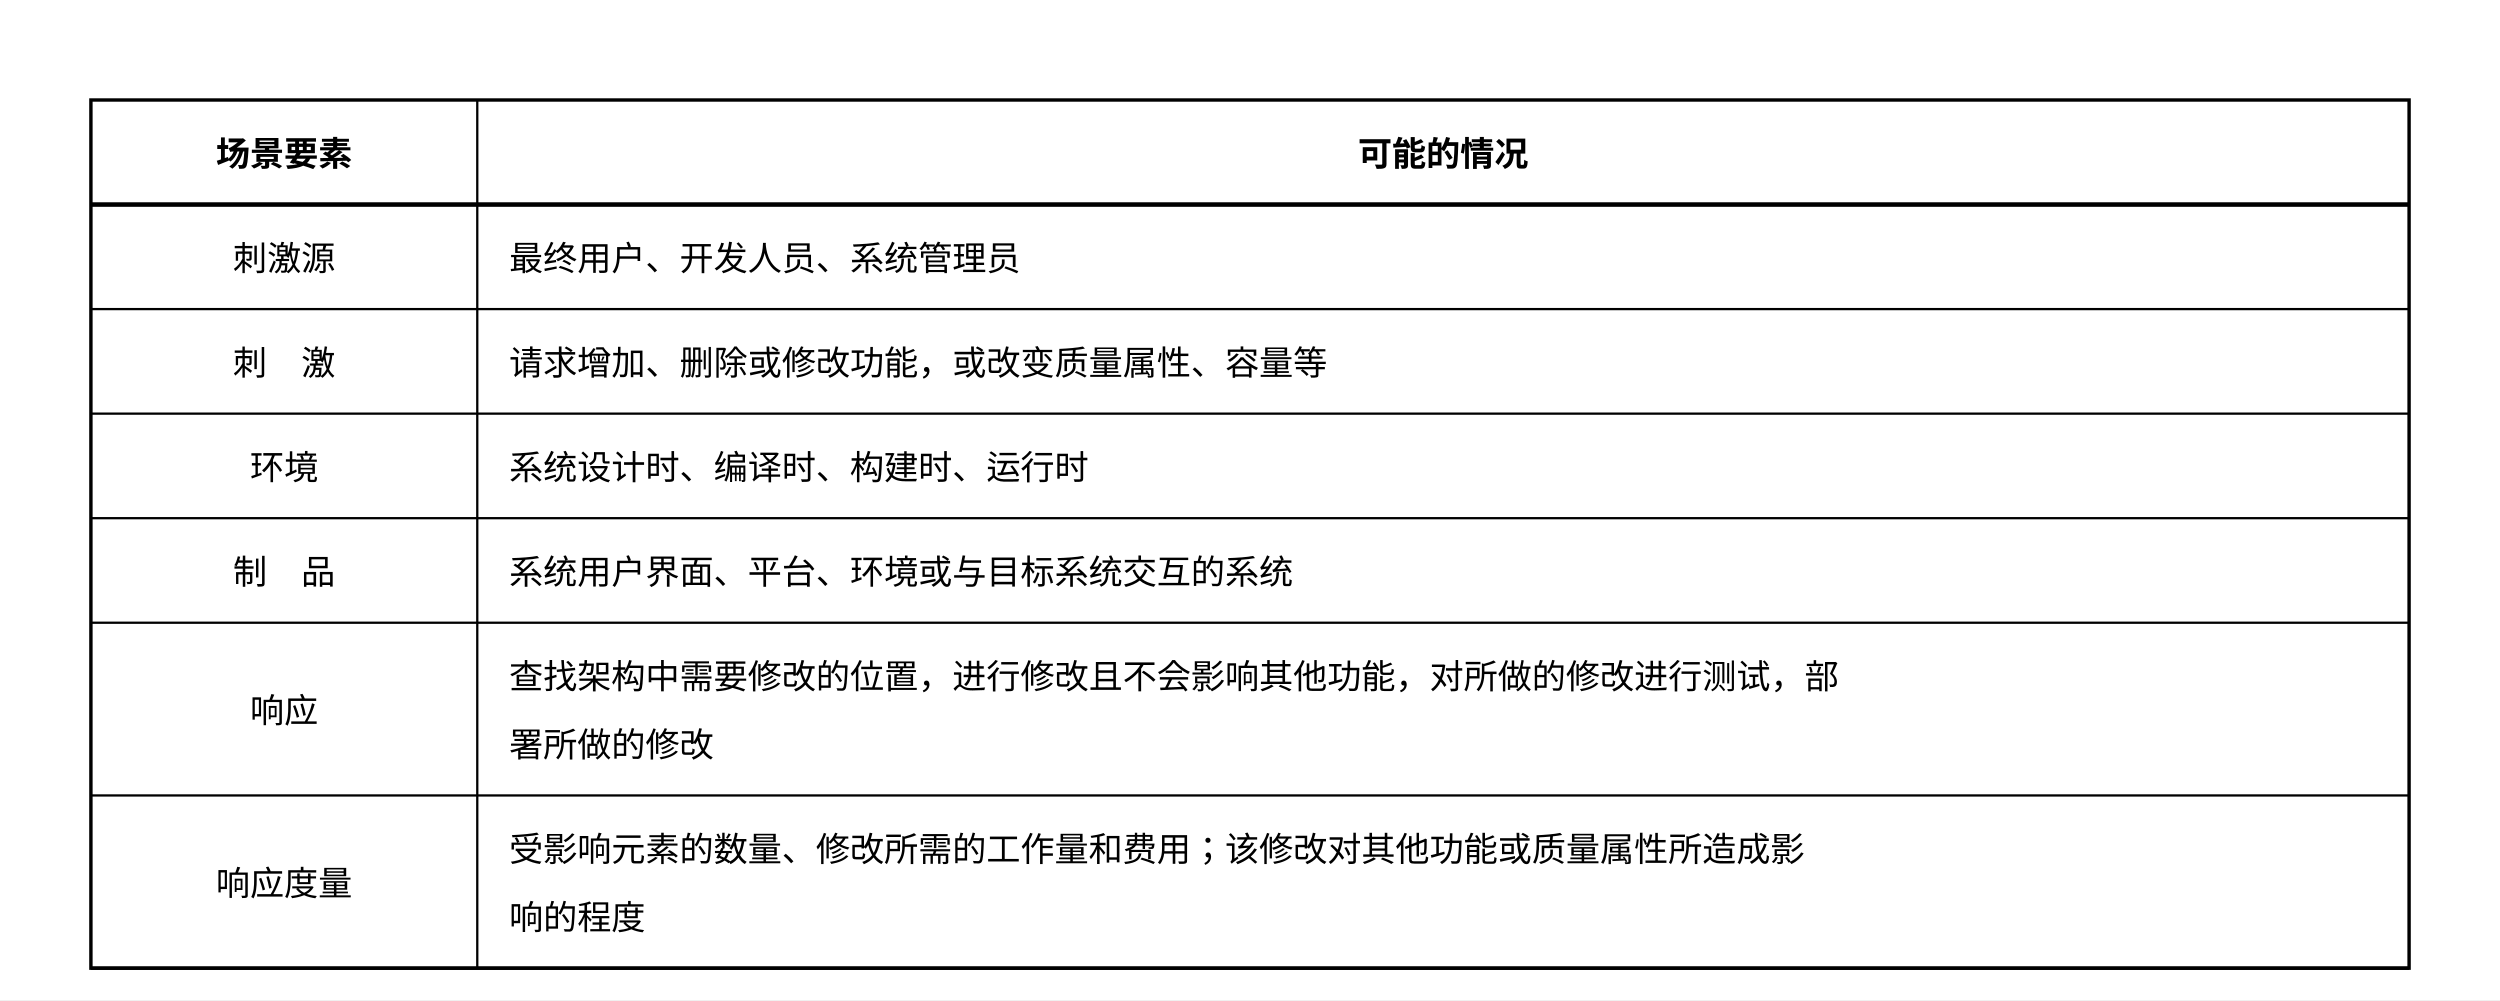
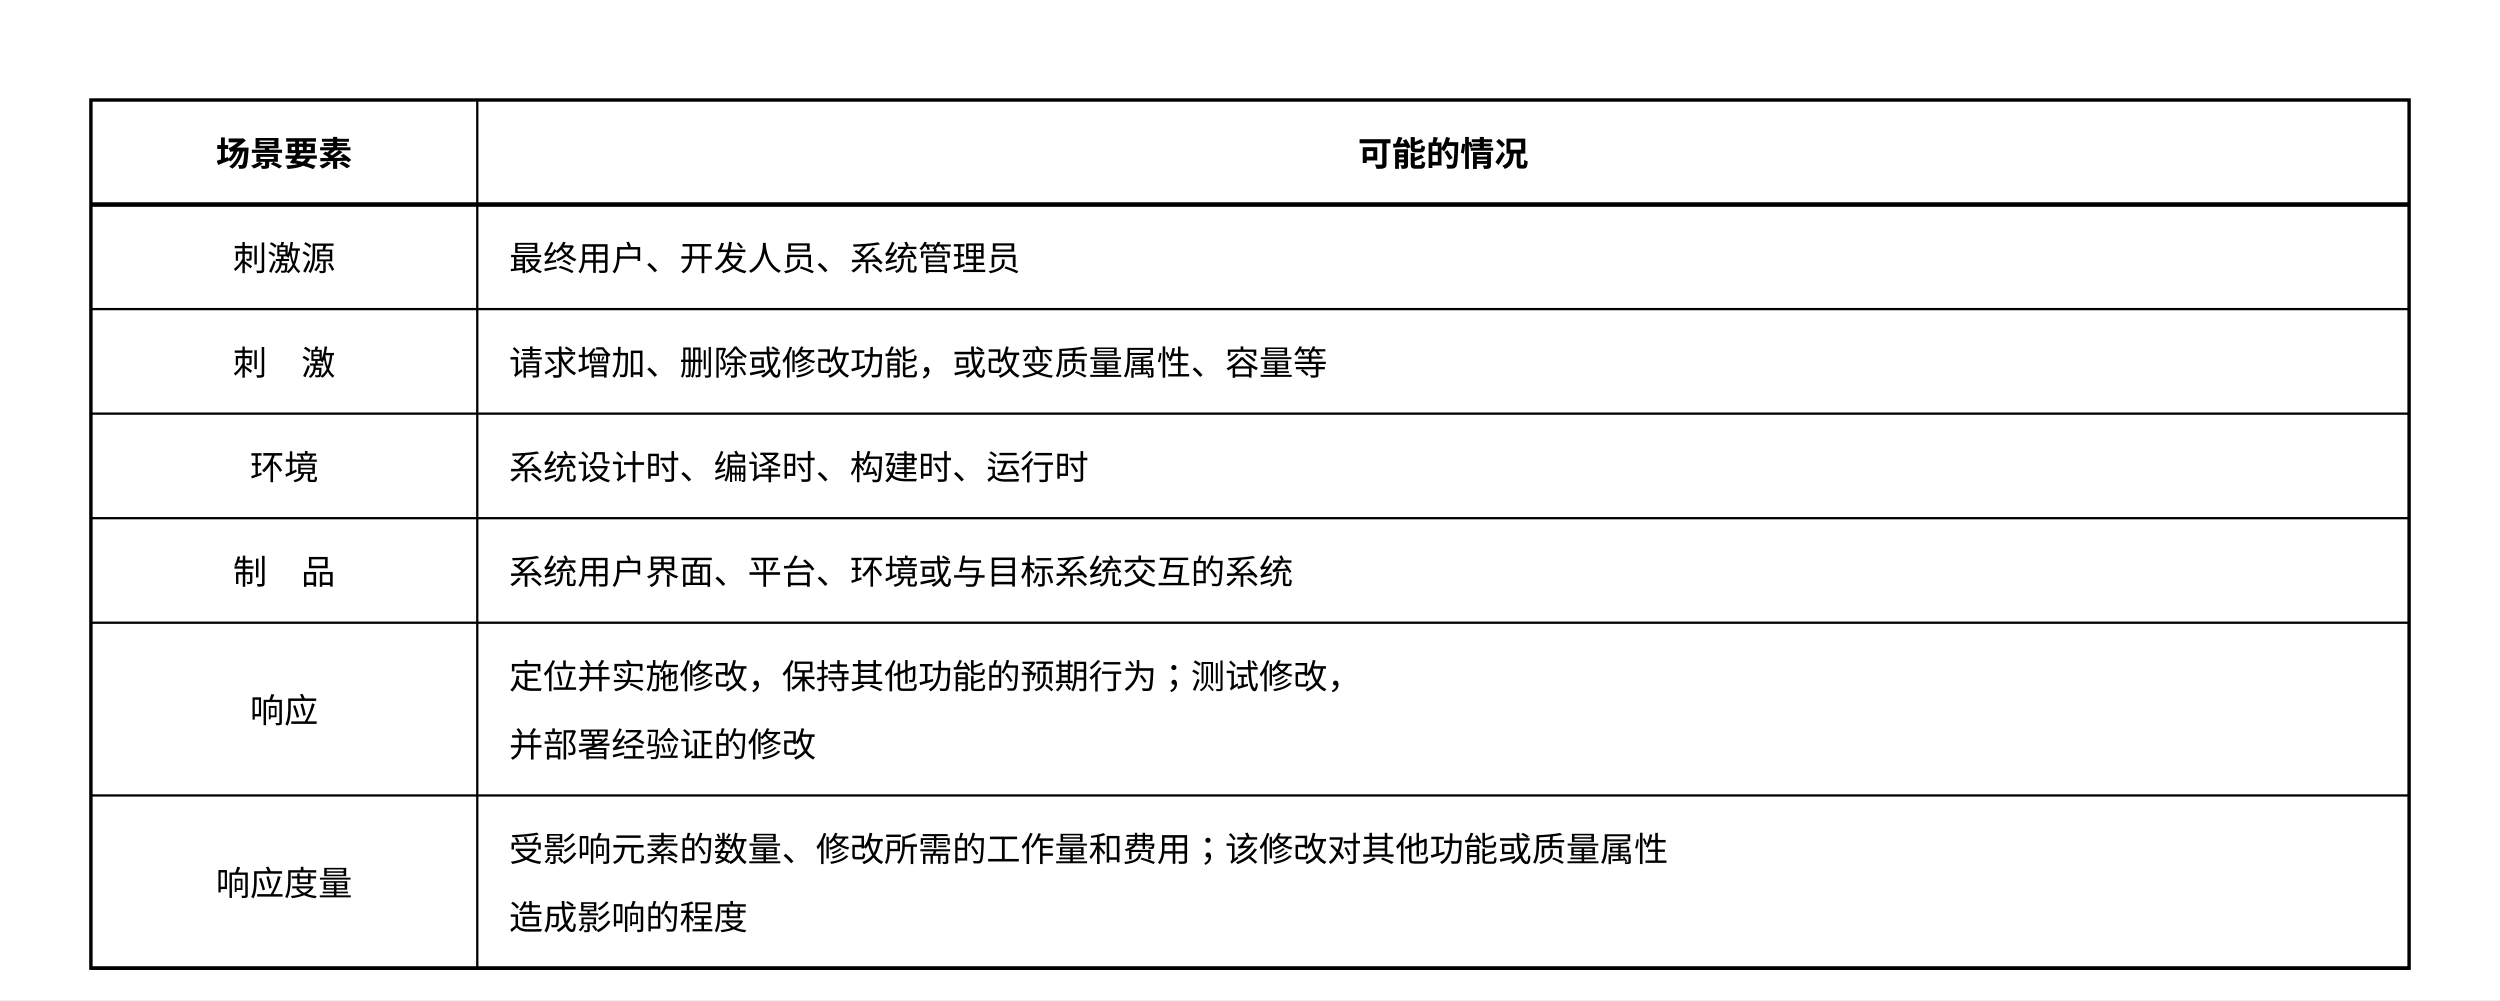
<svg xmlns="http://www.w3.org/2000/svg" width="1100" height="440" viewBox="0 0 1100 440">
  <rect x="0" y="0" width="1100" height="440" fill="#ffffff" />
  <rect x="40" y="44" width="1020" height="382" fill="none" stroke="#000000" stroke-width="1.5" />
  <line x1="210" y1="44" x2="210" y2="426" stroke="#000000" stroke-width="1" />
  <text x="125" y="73" text-anchor="middle" font-family="WenQuanYi Zen Hei, sans-serif" font-size="15" font-weight="bold" fill="#000000">场景要素</text>
  <text x="635" y="73" text-anchor="middle" font-family="WenQuanYi Zen Hei, sans-serif" font-size="15" font-weight="bold" fill="#000000">可能的情况</text>
  <line x1="40" y1="90" x2="1060" y2="90" stroke="#000000" stroke-width="2" />
  <text x="125" y="119" text-anchor="middle" font-family="WenQuanYi Zen Hei, sans-serif" font-size="15" fill="#000000">刺激源</text>
  <text x="224" y="119" font-family="WenQuanYi Zen Hei, sans-serif" font-size="15" fill="#000000">最终用户、开发人员、系统管理员</text>
  <line x1="40" y1="136" x2="1060" y2="136" stroke="#000000" stroke-width="1" />
  <text x="125" y="165" text-anchor="middle" font-family="WenQuanYi Zen Hei, sans-serif" font-size="15" fill="#000000">刺　激</text>
  <text x="224" y="165" font-family="WenQuanYi Zen Hei, sans-serif" font-size="15" fill="#000000">请求增加、删除或修改功能，或改变质量属性、容量等</text>
  <line x1="40" y1="182" x2="1060" y2="182" stroke="#000000" stroke-width="1" />
  <text x="125" y="211" text-anchor="middle" font-family="WenQuanYi Zen Hei, sans-serif" font-size="15" fill="#000000">环境</text>
  <text x="224" y="211" font-family="WenQuanYi Zen Hei, sans-serif" font-size="15" fill="#000000">系统设计时、编译时、构建时、运行时</text>
  <line x1="40" y1="228" x2="1060" y2="228" stroke="#000000" stroke-width="1" />
  <text x="125" y="257" text-anchor="middle" font-family="WenQuanYi Zen Hei, sans-serif" font-size="15" fill="#000000">制　品</text>
  <text x="224" y="257" font-family="WenQuanYi Zen Hei, sans-serif" font-size="15" fill="#000000">系统用户界面、平台、环境或与目标系统交互的系统</text>
  <line x1="40" y1="274" x2="1060" y2="274" stroke="#000000" stroke-width="1" />
  <text x="125" y="318" text-anchor="middle" font-family="WenQuanYi Zen Hei, sans-serif" font-size="15" fill="#000000">响应</text>
-   <text x="224" y="303" font-family="WenQuanYi Zen Hei, sans-serif" font-size="15" fill="#000000">查找架构中需要修改的位置，进行修改且不会影响其他功能，对所做的修改进行测试，部</text>
-   <text x="224" y="333" font-family="WenQuanYi Zen Hei, sans-serif" font-size="15" fill="#000000">署所做的修改</text>
+   <text x="224" y="303" font-family="WenQuanYi Zen Hei, sans-serif" font-size="15" fill="#000000">定位并实施修改，保持其他功能的预期行为；测试修改，</text>
+   <text x="224" y="333" font-family="WenQuanYi Zen Hei, sans-serif" font-size="15" fill="#000000">并部署经验证的修改</text>
  <line x1="40" y1="350" x2="1060" y2="350" stroke="#000000" stroke-width="1" />
  <text x="125" y="394" text-anchor="middle" font-family="WenQuanYi Zen Hei, sans-serif" font-size="15" fill="#000000">响应度量</text>
-   <text x="224" y="379" font-family="WenQuanYi Zen Hei, sans-serif" font-size="15" fill="#000000">受影响元素的数量、修改所需的工作量和费用；该修改对其他功能或质量属性所造成影</text>
-   <text x="224" y="409" font-family="WenQuanYi Zen Hei, sans-serif" font-size="15" fill="#000000">响的程度</text>
+   <text x="224" y="379" font-family="WenQuanYi Zen Hei, sans-serif" font-size="15" fill="#000000">受影响元素的数量、修改所需的工作量和费用；该修改对其他功能或质量属性</text>
+   <text x="224" y="409" font-family="WenQuanYi Zen Hei, sans-serif" font-size="15" fill="#000000">造成影响的程度</text>
  <line x1="40" y1="426" x2="1060" y2="426" stroke="#000000" stroke-width="1.5" />
</svg>
